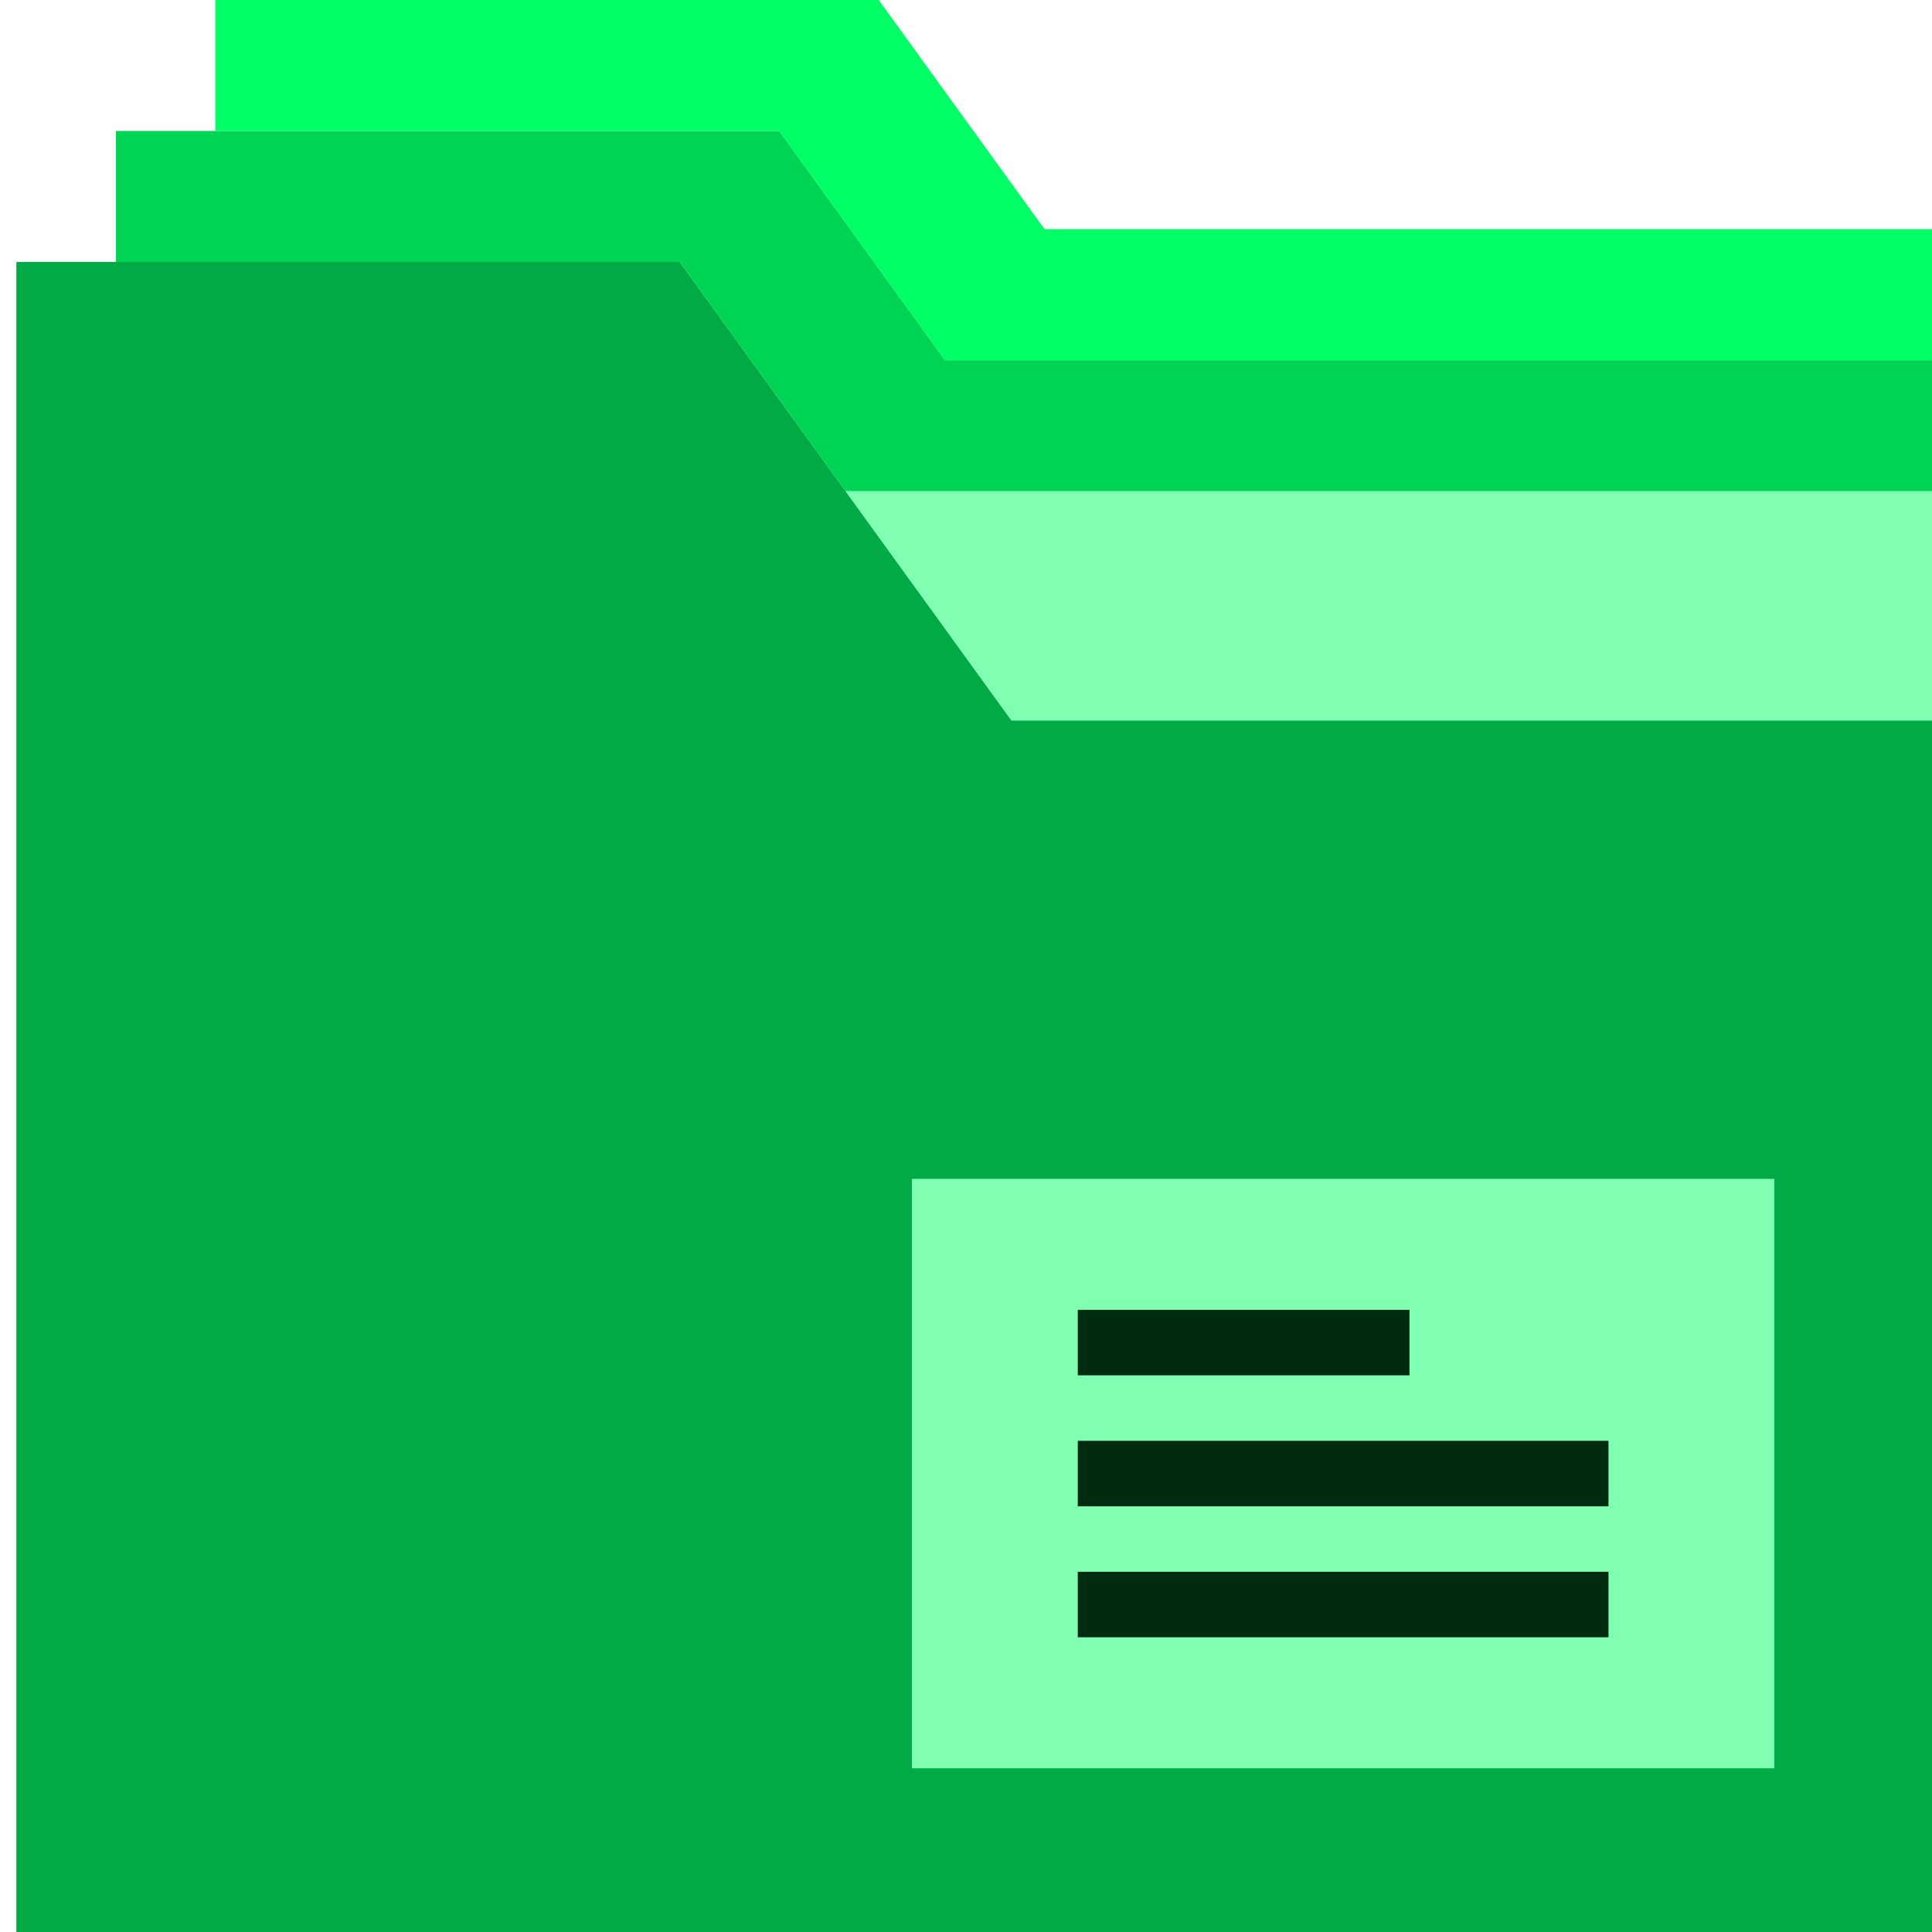
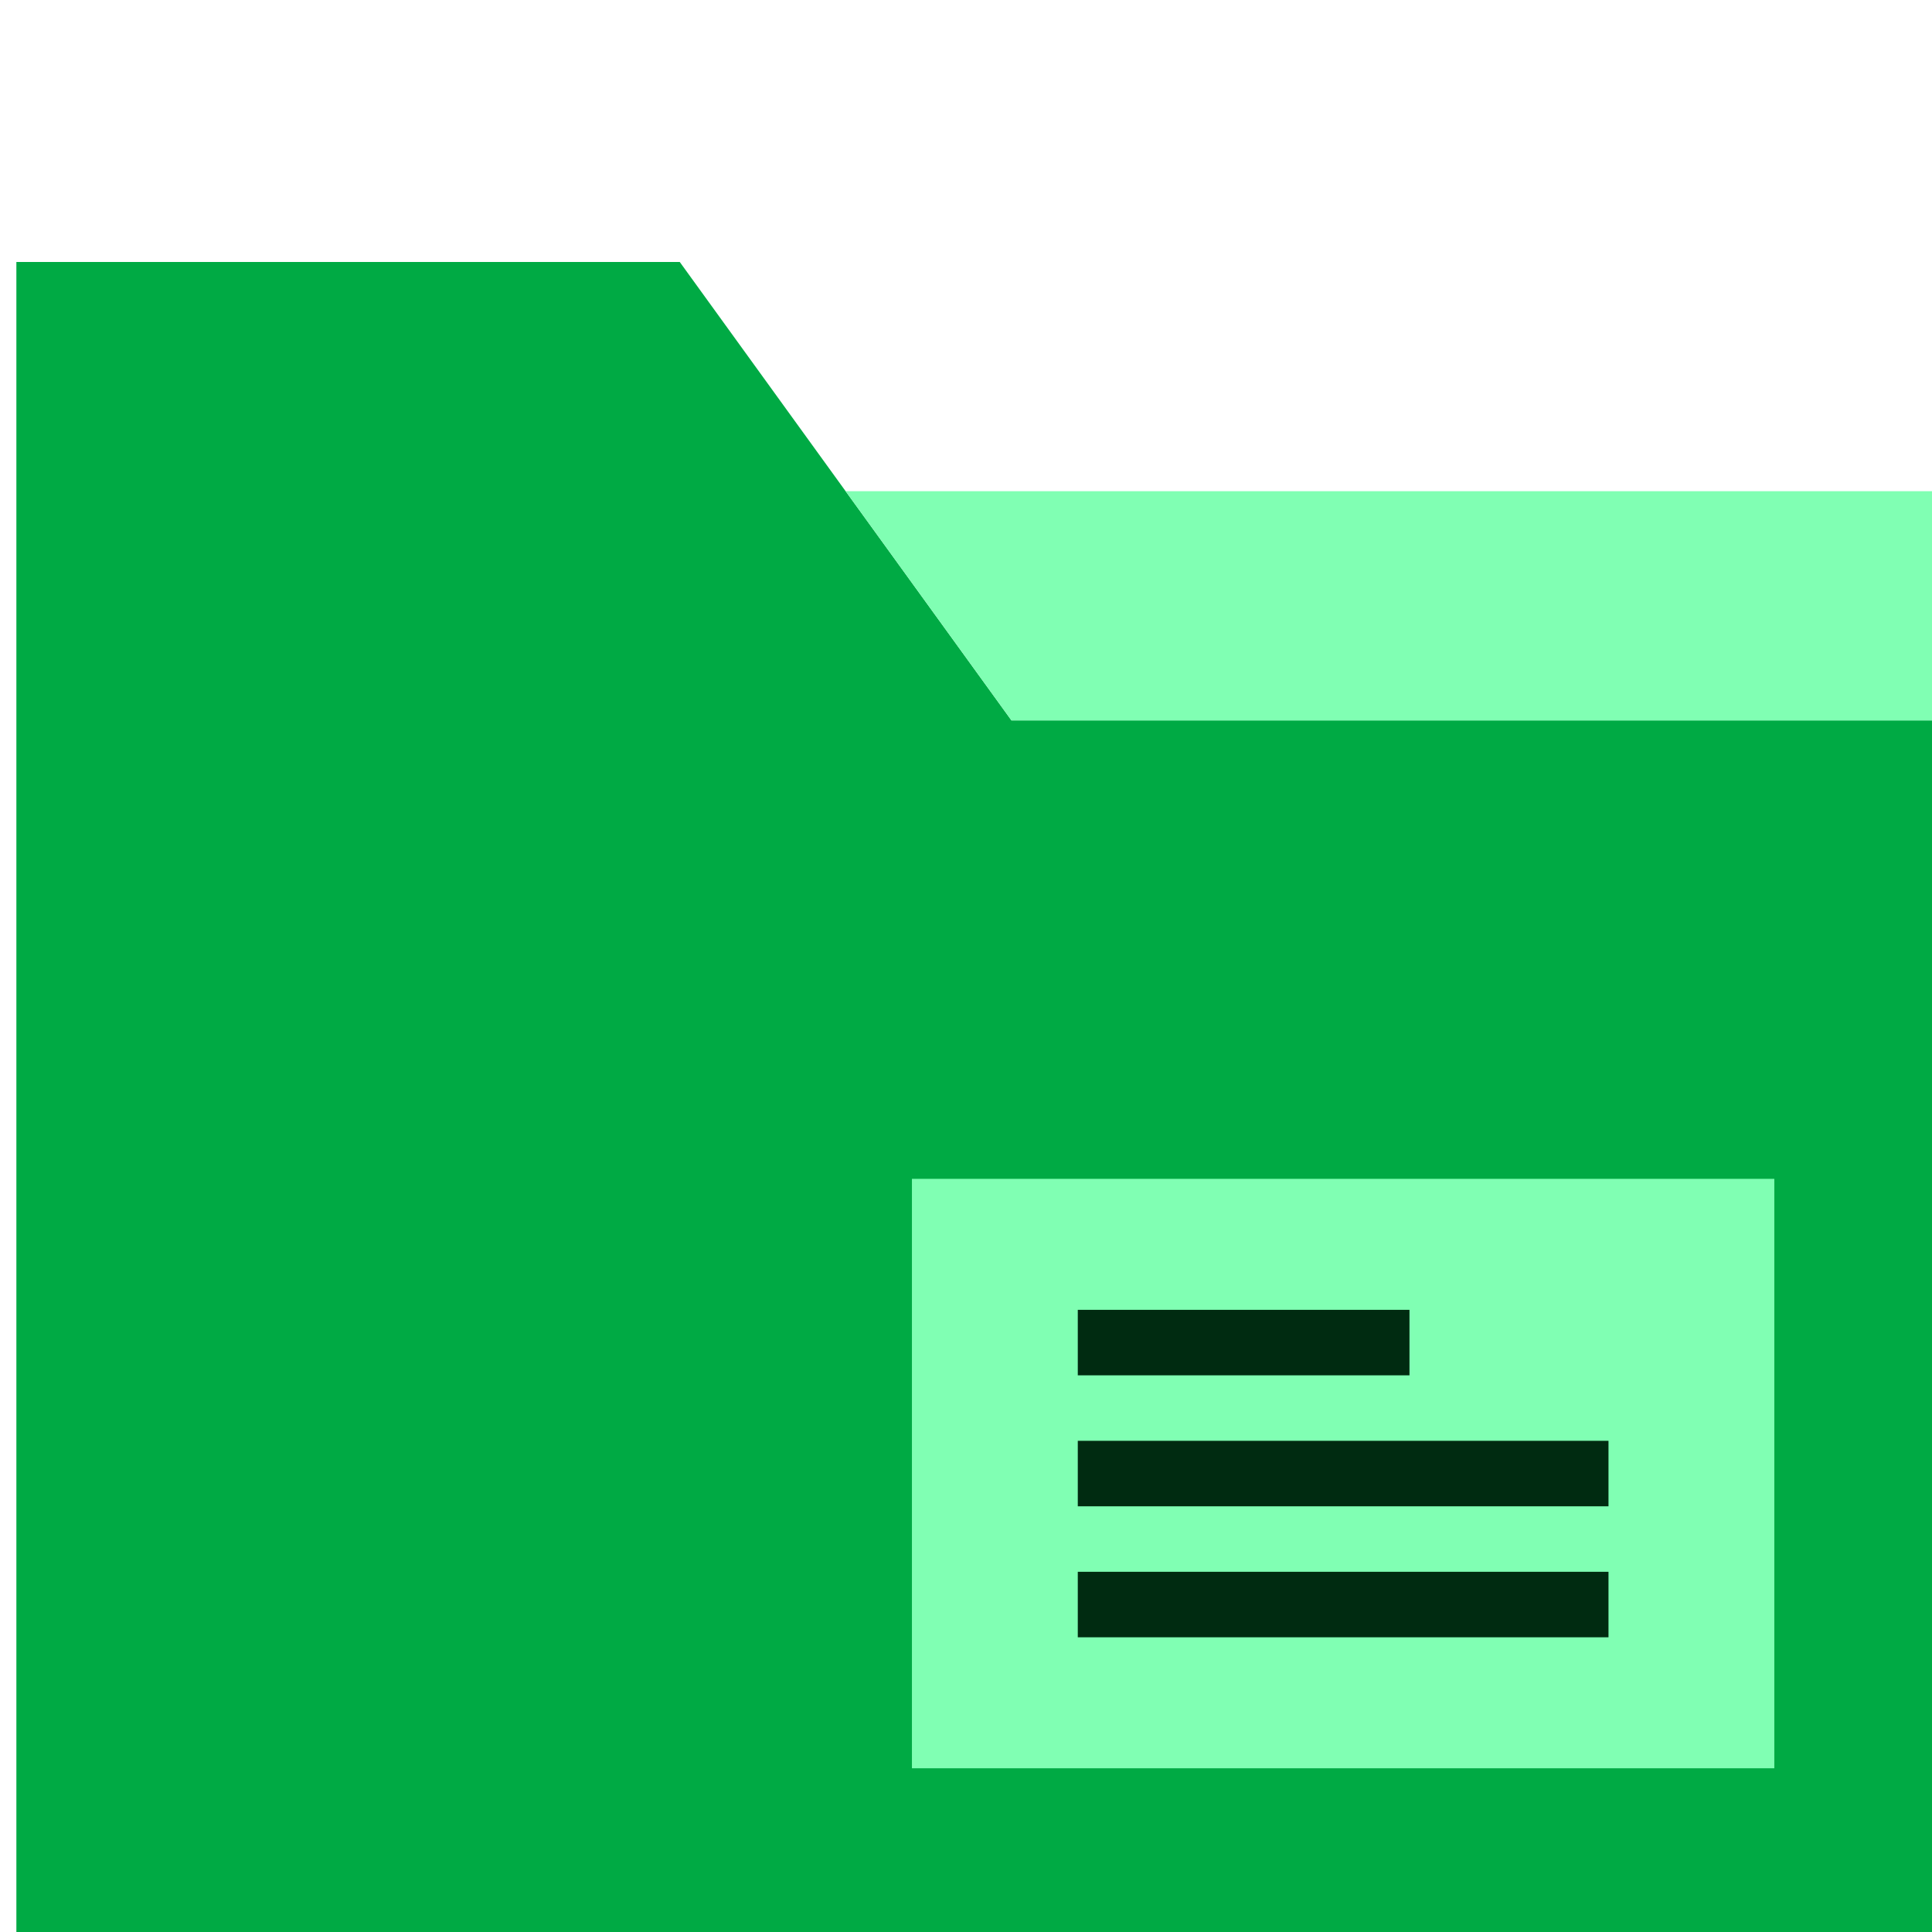
<svg xmlns="http://www.w3.org/2000/svg" version="1.1" id="Capa_1" x="0px" y="0px" viewBox="0 0 59 59" style="enable-background:new 0 0 59 59;" xml:space="preserve">
  <defs id="defs53" />
  <polygon style="fill:#00aa44" points="0.5,15 0.5,59 58.5,59 58.5,22 30.5,22 25.5,15 20.5,8 0.5,8 " id="polygon3" transform="matrix(1.012931,0,0,1,-0.00646552,0)" />
  <polygon style="fill:#80ffb3" points="25.5,15 30.5,22 58.5,22 58.5,15 " id="polygon5" transform="matrix(1.012931,0,0,1,-0.00646552,0)" />
-   <polygon style="fill:#00d455" points="3.5,4 3.5,8 20.5,8 25.5,15 58.5,15 58.5,11 28.5,11 23.5,4 " id="polygon7" transform="matrix(1.012931,0,0,1,-0.00646552,0)" />
-   <polygon style="fill:#00ff66" points="6.5,0 6.5,4 23.5,4 28.5,11 58.5,11 58.5,7 31.5,7 26.5,0 " id="polygon9" transform="matrix(1.012931,0,0,1,-0.00646552,0)" />
  <rect x="27.849" y="36" style="fill:#80ffb3" width="26.336" height="18" id="rect11" />
  <g id="g13" style="fill:#002b11" transform="matrix(1.012931,0,0,1,-0.00646552,0)">
    <rect x="32.5" y="40" style="fill:#002b11" width="10" height="2" id="rect15" />
    <rect x="32.5" y="44" style="fill:#002b11" width="16" height="2" id="rect17" />
    <rect x="32.5" y="48" style="fill:#002b11" width="16" height="2" id="rect19" />
  </g>
  <g id="g21" />
  <g id="g23" />
  <g id="g25" />
  <g id="g27" />
  <g id="g29" />
  <g id="g31" />
  <g id="g33" />
  <g id="g35" />
  <g id="g37" />
  <g id="g39" />
  <g id="g41" />
  <g id="g43" />
  <g id="g45" />
  <g id="g47" />
  <g id="g49" />
</svg>
